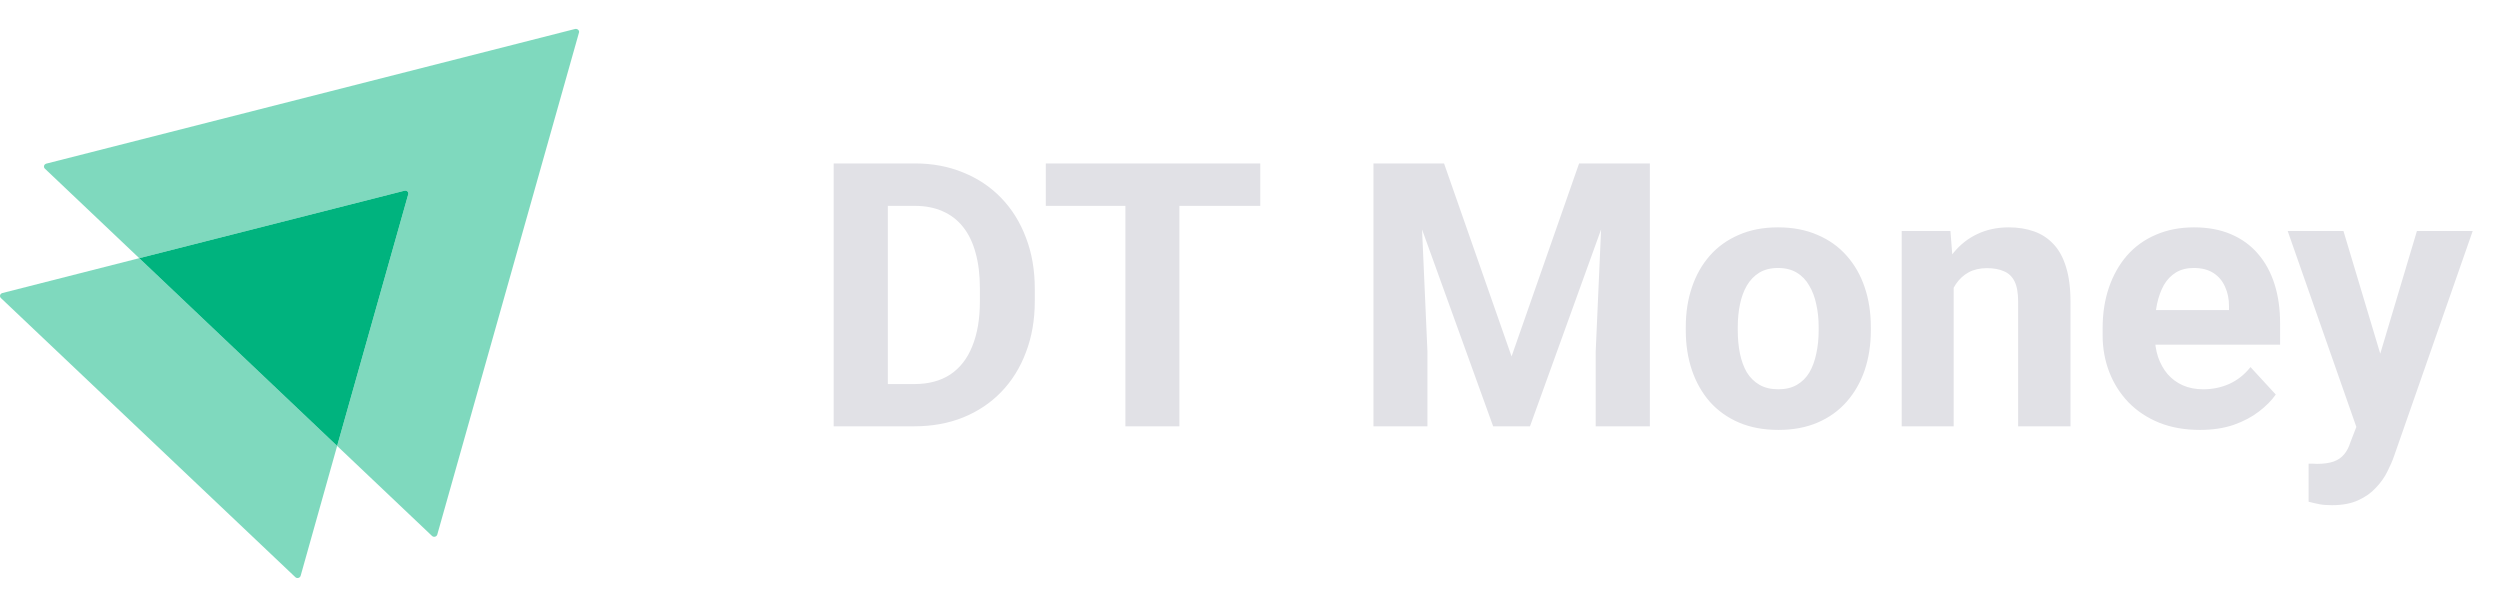
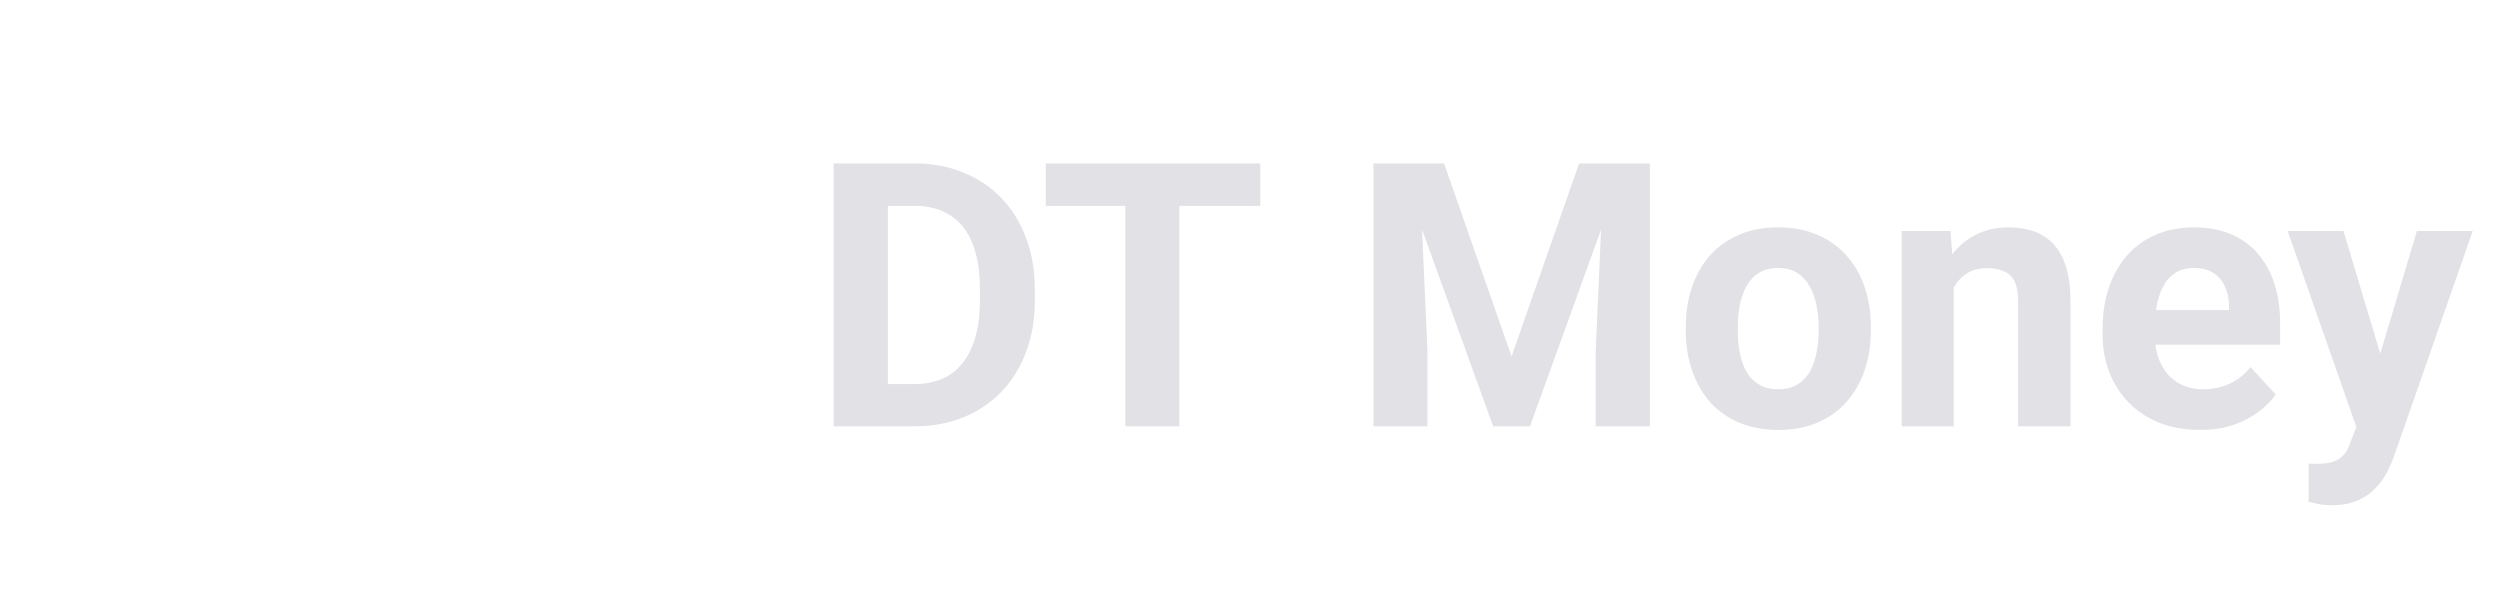
<svg xmlns="http://www.w3.org/2000/svg" width="173" height="42" viewBox="0 0 173 42" fill="none">
-   <path opacity="0.5" d="M40.065 2.257L30.26 36.992C30.21 37.149 30.011 37.197 29.895 37.086L23.33 30.858L28.249 13.451C28.299 13.294 28.149 13.152 27.983 13.199L9.636 17.866L3.105 11.67C2.989 11.559 3.039 11.37 3.205 11.323L39.799 2.004C39.965 1.973 40.115 2.115 40.065 2.257Z" fill="#00B37E" />
-   <path opacity="0.5" d="M23.33 30.858L20.804 39.845C20.754 40.003 20.554 40.05 20.438 39.94L0.063 20.625C-0.053 20.515 -0.003 20.326 0.163 20.278L9.636 17.866L23.33 30.858Z" fill="#00B37E" />
-   <path d="M28.248 13.451L23.329 30.858L9.635 17.866L27.983 13.199C28.149 13.152 28.298 13.293 28.248 13.451Z" fill="#00B37E" />
  <path d="M63.274 29.5H59.314L59.339 26.577H63.274C64.257 26.577 65.086 26.356 65.76 25.915C66.435 25.465 66.943 24.811 67.284 23.953C67.634 23.095 67.809 22.058 67.809 20.843V19.956C67.809 19.023 67.709 18.202 67.509 17.494C67.318 16.787 67.03 16.191 66.647 15.708C66.264 15.225 65.793 14.863 65.236 14.621C64.677 14.371 64.036 14.246 63.312 14.246H59.239V11.31H63.312C64.528 11.31 65.639 11.519 66.647 11.935C67.663 12.343 68.542 12.93 69.283 13.697C70.024 14.463 70.595 15.379 70.995 16.445C71.403 17.503 71.607 18.681 71.607 19.98V20.843C71.607 22.133 71.403 23.312 70.995 24.378C70.595 25.444 70.024 26.36 69.283 27.126C68.55 27.884 67.672 28.471 66.647 28.888C65.631 29.296 64.507 29.5 63.274 29.5ZM61.438 11.31V29.5H57.69V11.31H61.438ZM81.614 11.31V29.5H77.878V11.31H81.614ZM87.21 11.31V14.246H72.369V11.31H87.21ZM96.755 11.31H99.928L104.6 24.665L109.273 11.31H112.446L105.875 29.5H103.326L96.755 11.31ZM95.043 11.31H98.204L98.779 24.328V29.5H95.043V11.31ZM110.997 11.31H114.17V29.5H110.422V24.328L110.997 11.31ZM116.656 22.879V22.616C116.656 21.625 116.798 20.713 117.081 19.881C117.364 19.039 117.776 18.311 118.318 17.694C118.859 17.078 119.525 16.599 120.316 16.258C121.108 15.908 122.015 15.733 123.04 15.733C124.064 15.733 124.976 15.908 125.776 16.258C126.575 16.599 127.246 17.078 127.787 17.694C128.337 18.311 128.753 19.039 129.036 19.881C129.32 20.713 129.461 21.625 129.461 22.616V22.879C129.461 23.862 129.32 24.773 129.036 25.615C128.753 26.448 128.337 27.176 127.787 27.801C127.246 28.417 126.579 28.896 125.788 29.238C124.997 29.579 124.089 29.75 123.065 29.75C122.04 29.75 121.128 29.579 120.329 29.238C119.538 28.896 118.867 28.417 118.318 27.801C117.776 27.176 117.364 26.448 117.081 25.615C116.798 24.773 116.656 23.862 116.656 22.879ZM120.254 22.616V22.879C120.254 23.445 120.304 23.974 120.404 24.465C120.504 24.957 120.662 25.39 120.879 25.765C121.103 26.131 121.395 26.418 121.753 26.627C122.111 26.835 122.548 26.939 123.065 26.939C123.565 26.939 123.993 26.835 124.352 26.627C124.71 26.418 124.997 26.131 125.214 25.765C125.43 25.39 125.588 24.957 125.688 24.465C125.797 23.974 125.851 23.445 125.851 22.879V22.616C125.851 22.067 125.797 21.55 125.688 21.067C125.588 20.576 125.426 20.143 125.201 19.768C124.985 19.385 124.697 19.085 124.339 18.869C123.981 18.652 123.548 18.544 123.04 18.544C122.532 18.544 122.099 18.652 121.741 18.869C121.391 19.085 121.103 19.385 120.879 19.768C120.662 20.143 120.504 20.576 120.404 21.067C120.304 21.55 120.254 22.067 120.254 22.616ZM135.195 18.869V29.5H131.597V15.983H134.97L135.195 18.869ZM134.671 22.267H133.696C133.696 21.267 133.825 20.368 134.084 19.568C134.342 18.76 134.704 18.073 135.17 17.507C135.637 16.932 136.191 16.495 136.832 16.195C137.482 15.887 138.206 15.733 139.006 15.733C139.639 15.733 140.217 15.825 140.742 16.008C141.267 16.191 141.717 16.483 142.091 16.882C142.475 17.282 142.766 17.811 142.966 18.469C143.174 19.127 143.278 19.93 143.278 20.88V29.5H139.655V20.867C139.655 20.268 139.572 19.801 139.405 19.468C139.239 19.135 138.993 18.902 138.668 18.769C138.352 18.627 137.96 18.556 137.494 18.556C137.011 18.556 136.59 18.652 136.232 18.844C135.882 19.035 135.591 19.302 135.358 19.643C135.133 19.976 134.962 20.368 134.846 20.817C134.729 21.267 134.671 21.75 134.671 22.267ZM152.236 29.75C151.186 29.75 150.245 29.583 149.412 29.25C148.579 28.909 147.871 28.438 147.288 27.838C146.714 27.239 146.272 26.543 145.964 25.752C145.656 24.953 145.502 24.103 145.502 23.204V22.704C145.502 21.68 145.648 20.742 145.939 19.893C146.231 19.044 146.647 18.306 147.188 17.682C147.738 17.057 148.404 16.578 149.187 16.245C149.97 15.904 150.853 15.733 151.836 15.733C152.794 15.733 153.643 15.891 154.384 16.208C155.126 16.524 155.746 16.974 156.246 17.557C156.754 18.14 157.137 18.839 157.395 19.656C157.653 20.463 157.782 21.363 157.782 22.354V23.853H147.039V21.455H154.247V21.18C154.247 20.68 154.155 20.235 153.972 19.843C153.797 19.443 153.531 19.127 153.173 18.894C152.814 18.66 152.356 18.544 151.798 18.544C151.324 18.544 150.916 18.648 150.574 18.856C150.233 19.064 149.954 19.356 149.737 19.731C149.529 20.105 149.371 20.547 149.262 21.055C149.162 21.555 149.112 22.104 149.112 22.704V23.204C149.112 23.745 149.187 24.245 149.337 24.703C149.495 25.161 149.716 25.556 149.999 25.89C150.291 26.223 150.641 26.481 151.049 26.664C151.465 26.847 151.936 26.939 152.46 26.939C153.11 26.939 153.714 26.814 154.272 26.564C154.838 26.306 155.325 25.919 155.734 25.402L157.483 27.301C157.199 27.709 156.812 28.101 156.321 28.476C155.838 28.85 155.255 29.159 154.572 29.4C153.889 29.633 153.11 29.75 152.236 29.75ZM163.667 27.976L167.252 15.983H171.112L165.678 31.536C165.561 31.878 165.403 32.244 165.203 32.636C165.012 33.027 164.749 33.398 164.416 33.748C164.091 34.106 163.679 34.397 163.179 34.622C162.688 34.847 162.084 34.959 161.368 34.959C161.026 34.959 160.747 34.938 160.531 34.897C160.314 34.855 160.056 34.797 159.756 34.722V32.086C159.848 32.086 159.944 32.086 160.044 32.086C160.144 32.094 160.239 32.099 160.331 32.099C160.806 32.099 161.193 32.044 161.493 31.936C161.793 31.828 162.034 31.661 162.217 31.436C162.401 31.22 162.546 30.937 162.655 30.587L163.667 27.976ZM162.167 15.983L165.103 25.777L165.615 29.587L163.167 29.85L158.307 15.983H162.167Z" fill="#E1E1E6" />
</svg>
